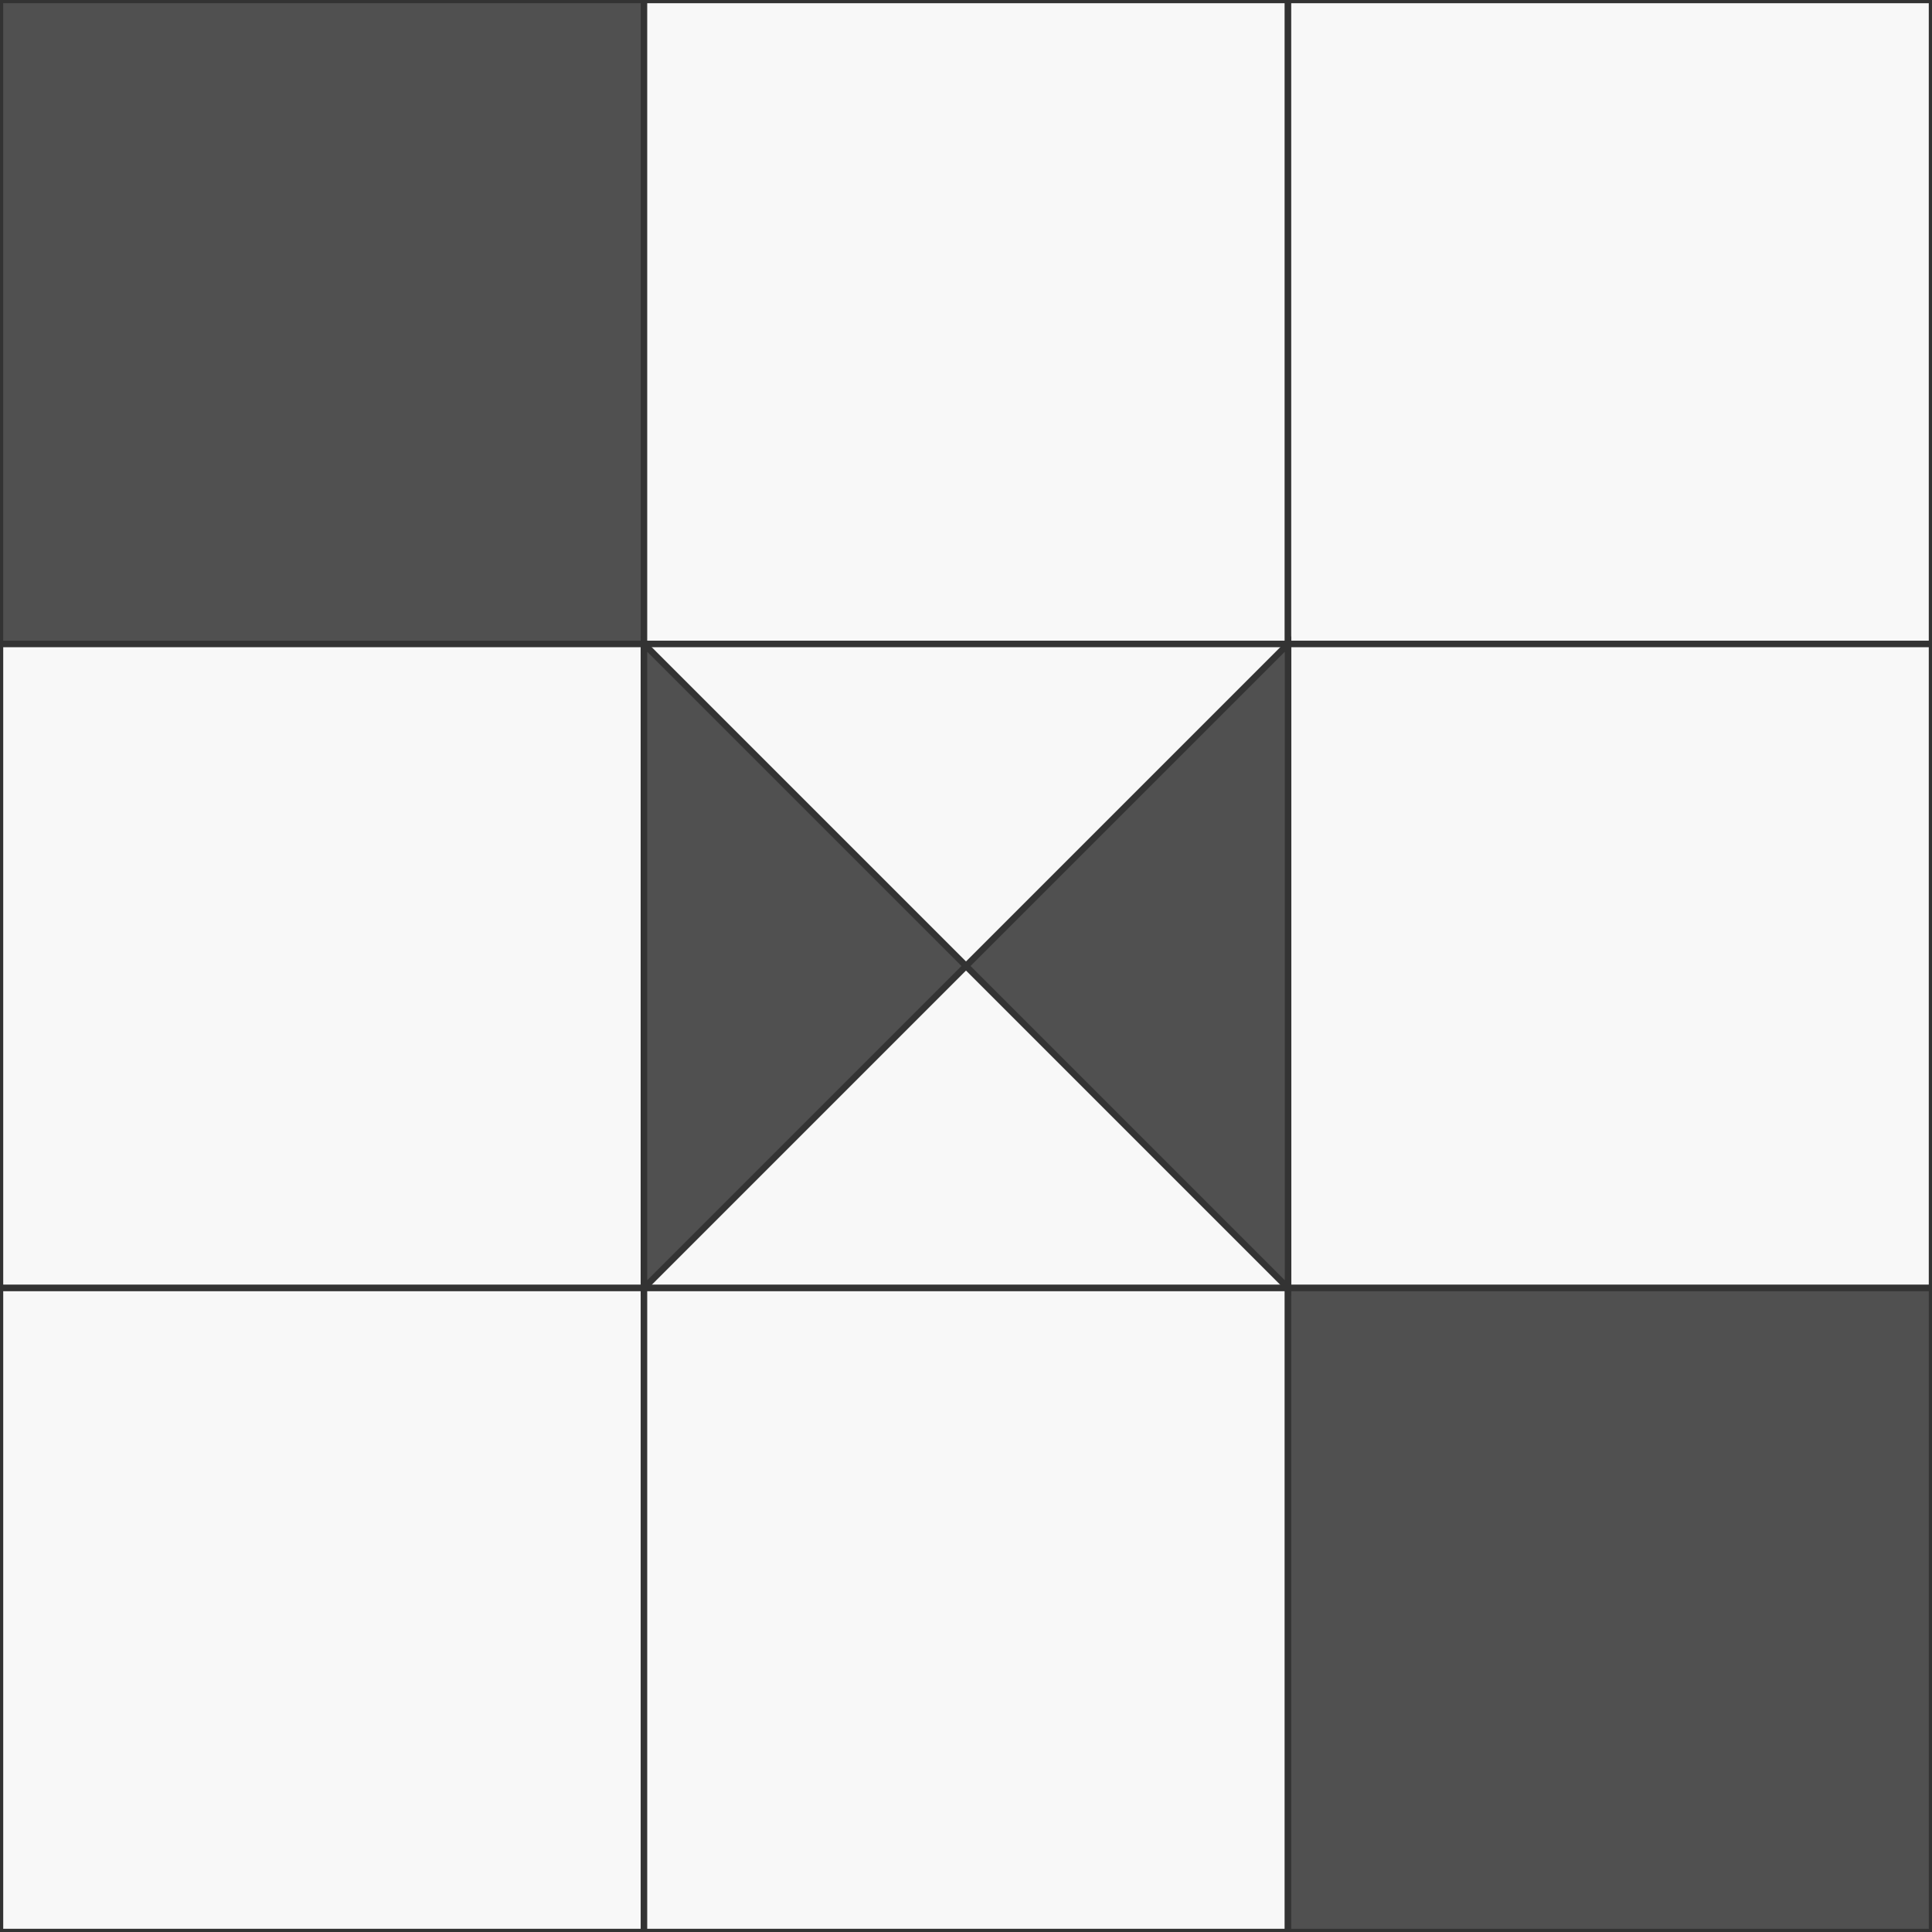
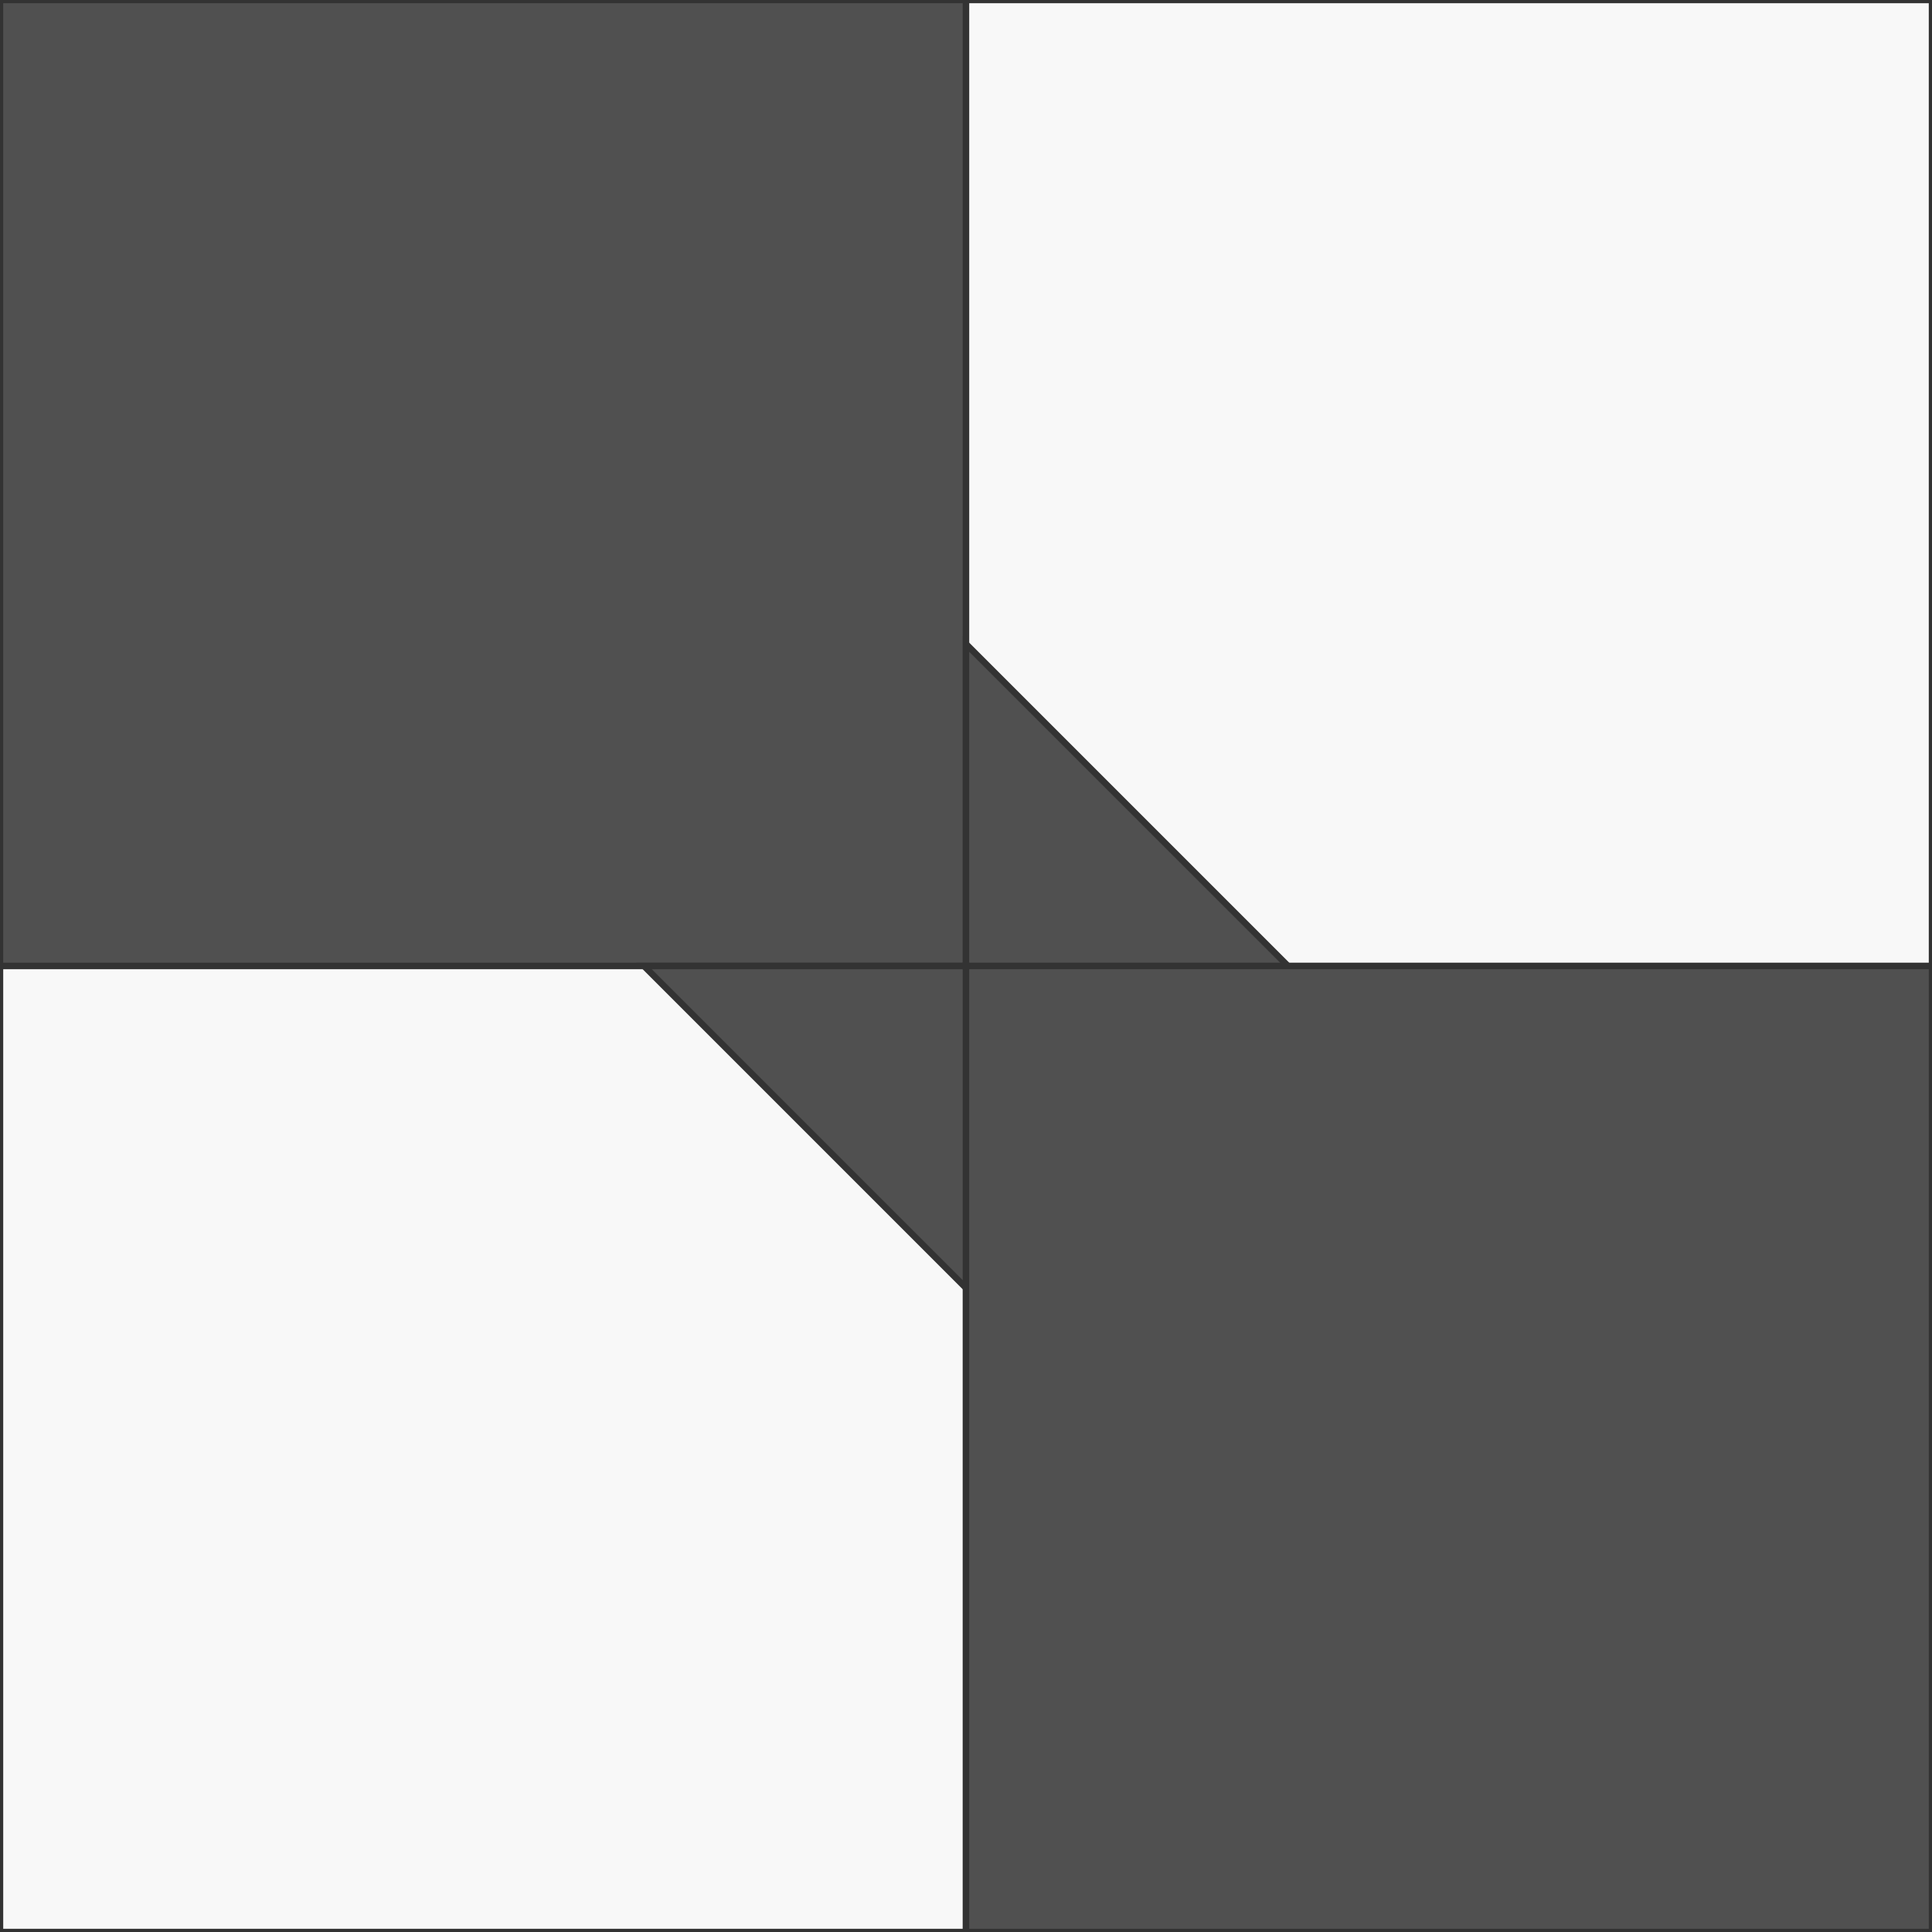
<svg xmlns="http://www.w3.org/2000/svg" viewBox="0 0 300 300" width="300" height="300">
-   <rect x="0" y="0" width="100" height="100" fill="#505050" stroke="#333" stroke-width="1" />
-   <rect x="100" y="0" width="100" height="100" fill="#F8F8F8" stroke="#333" stroke-width="1" />
-   <rect x="200" y="0" width="100" height="100" fill="#F8F8F8" stroke="#333" stroke-width="1" />
-   <rect x="0" y="100" width="100" height="100" fill="#F8F8F8" stroke="#333" stroke-width="1" />
-   <rect x="100" y="100" width="100" height="100" fill="#F8F8F8" stroke="#333" stroke-width="1" />
-   <rect x="200" y="100" width="100" height="100" fill="#F8F8F8" stroke="#333" stroke-width="1" />
-   <rect x="0" y="200" width="100" height="100" fill="#F8F8F8" stroke="#333" stroke-width="1" />
-   <rect x="100" y="200" width="100" height="100" fill="#F8F8F8" stroke="#333" stroke-width="1" />
-   <rect x="200" y="200" width="100" height="100" fill="#505050" stroke="#333" stroke-width="1" />
-   <polygon points="100,100 150,150 100,200" fill="#505050" stroke="#333" stroke-width="1" />
-   <polygon points="200,100 200,200 150,150" fill="#505050" stroke="#333" stroke-width="1" />
+   <rect x="0" y="0" width="150" height="150" fill="#505050" stroke="#333" stroke-width="1" data-shade="dark" data-role="patch" />
+   <rect x="150" y="0" width="150" height="150" fill="#F8F8F8" stroke="#333" stroke-width="1" data-shade="background" data-role="patch" />
+   <polygon points="150,150 200,150 150,100" fill="#505050" stroke="#333" stroke-width="1" data-shade="dark" data-role="patch" />
+   <rect x="0" y="150" width="150" height="150" fill="#F8F8F8" stroke="#333" stroke-width="1" data-shade="background" data-role="patch" />
+   <polygon points="150,150 150,200 100,150" fill="#505050" stroke="#333" stroke-width="1" data-shade="dark" data-role="patch" />
+   <rect x="150" y="150" width="150" height="150" fill="#505050" stroke="#333" stroke-width="1" data-shade="dark" data-role="patch" />
</svg>
